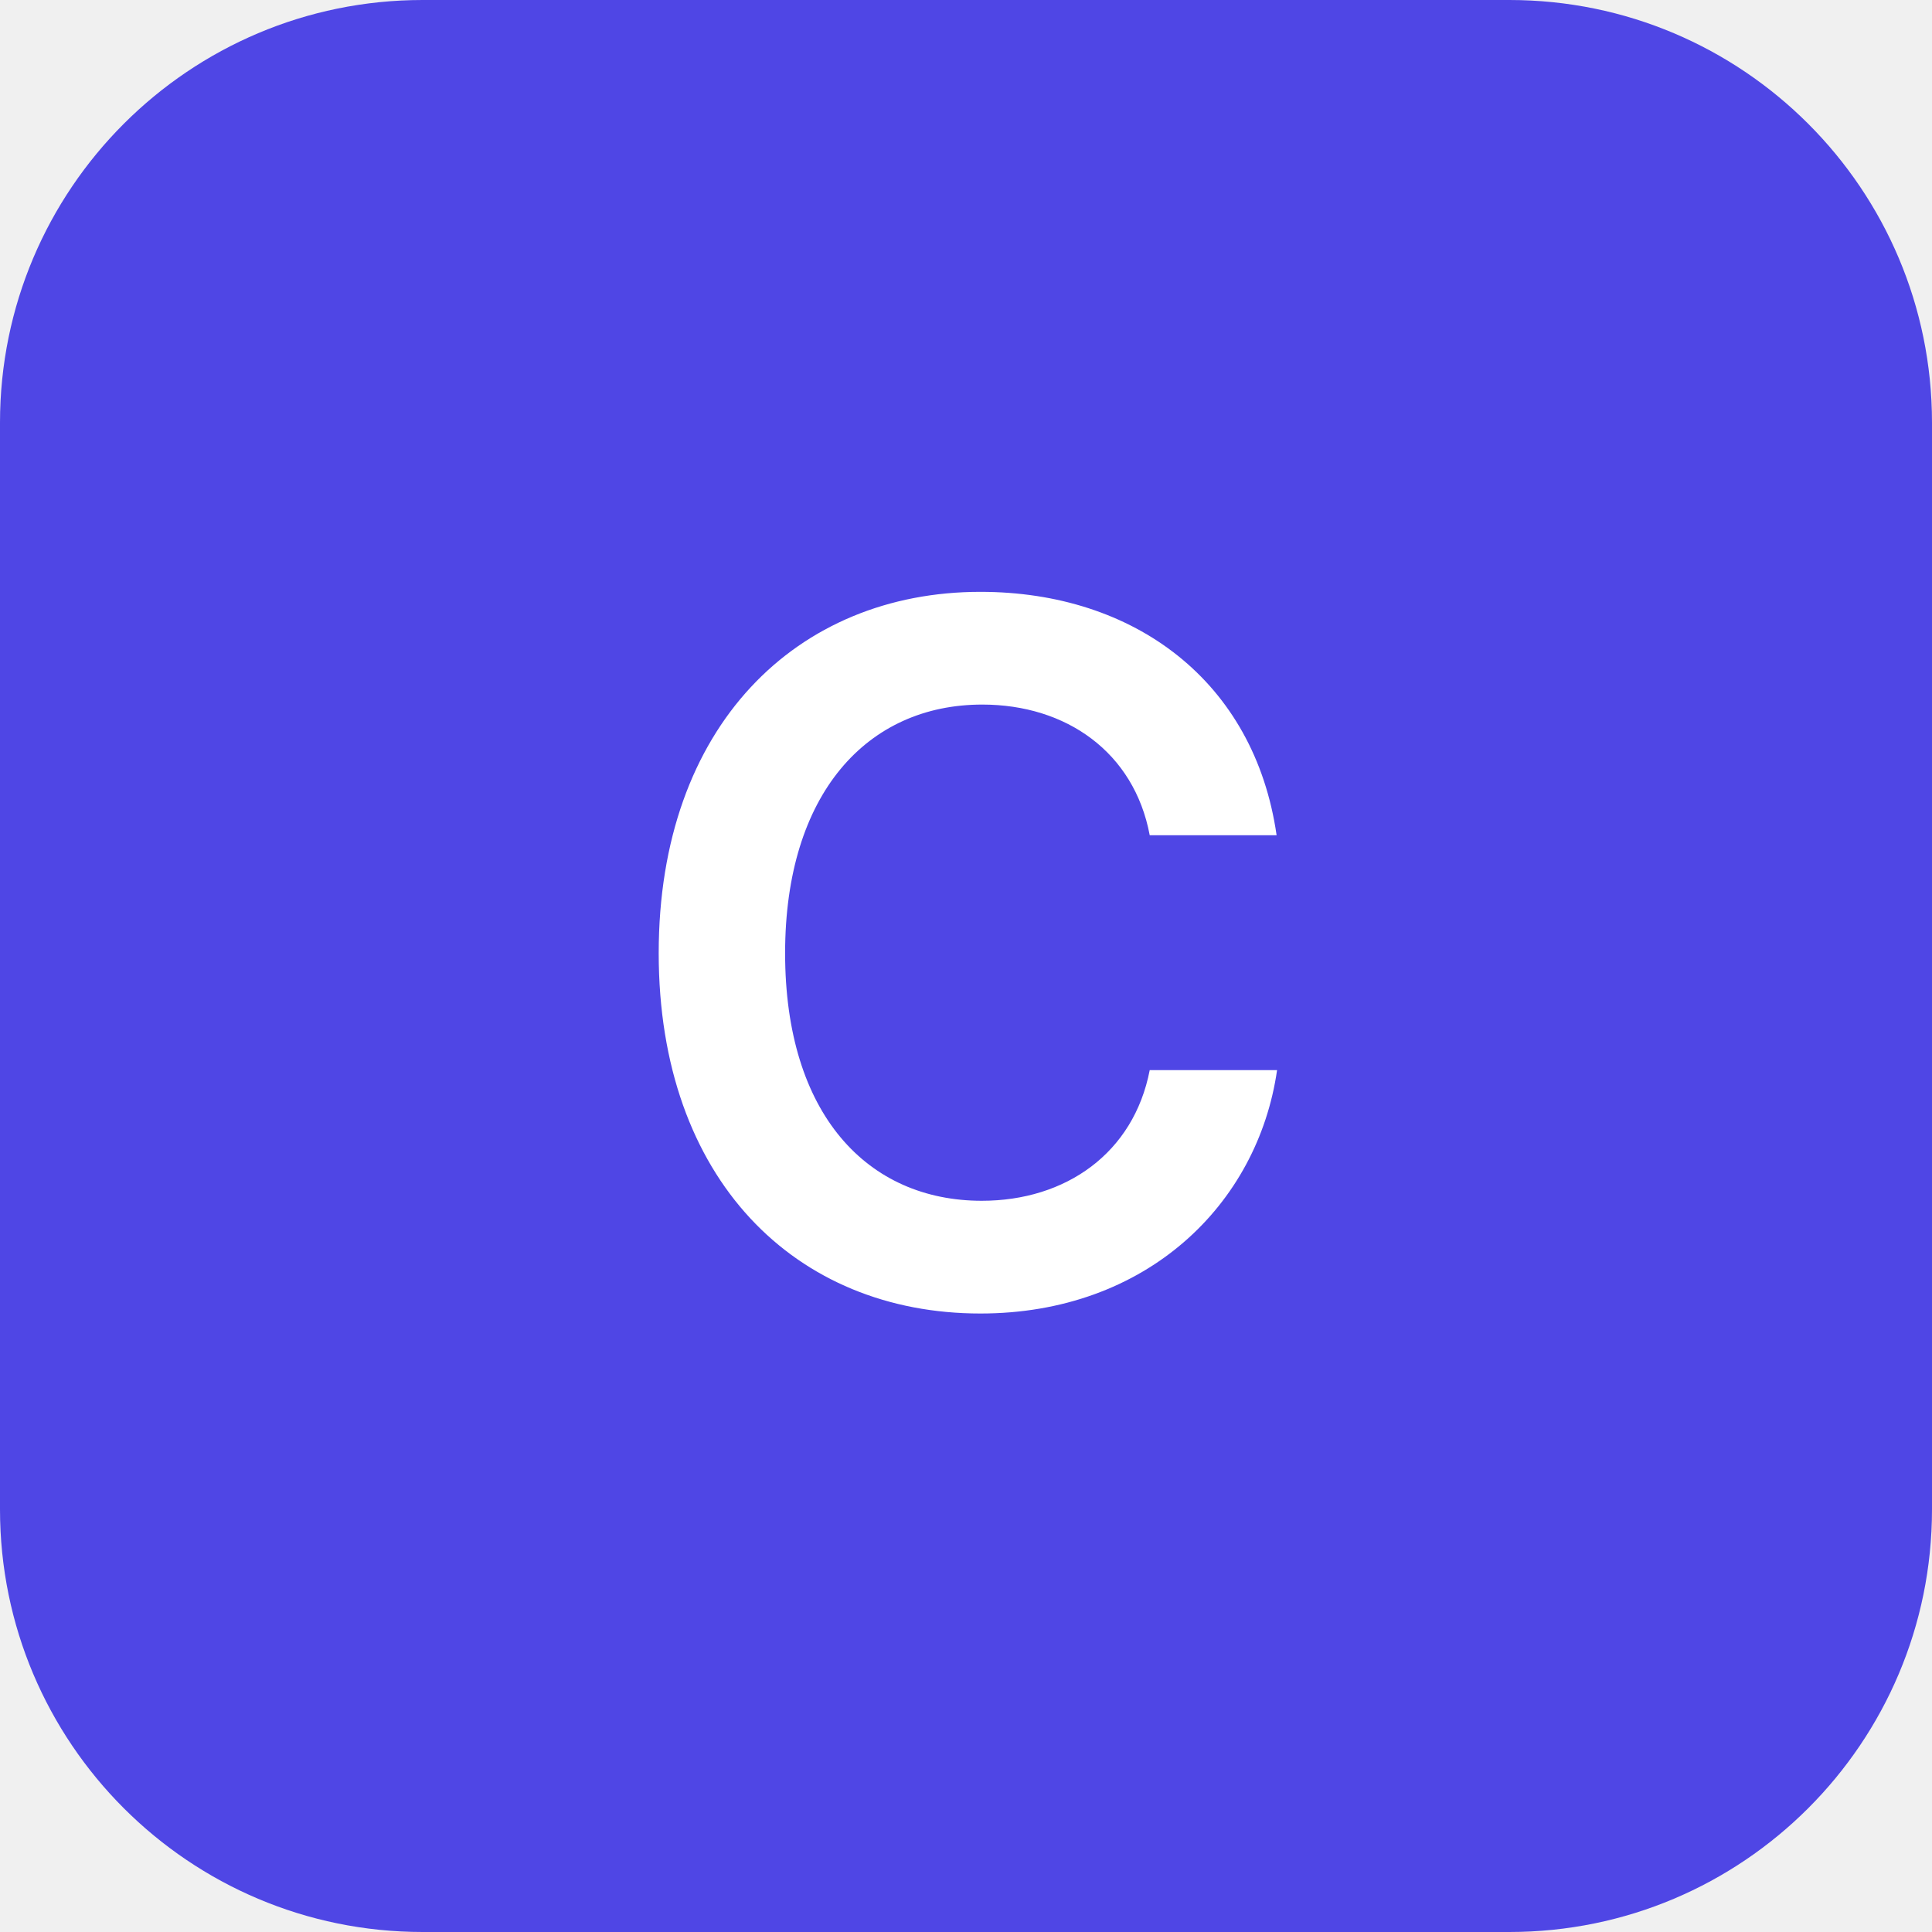
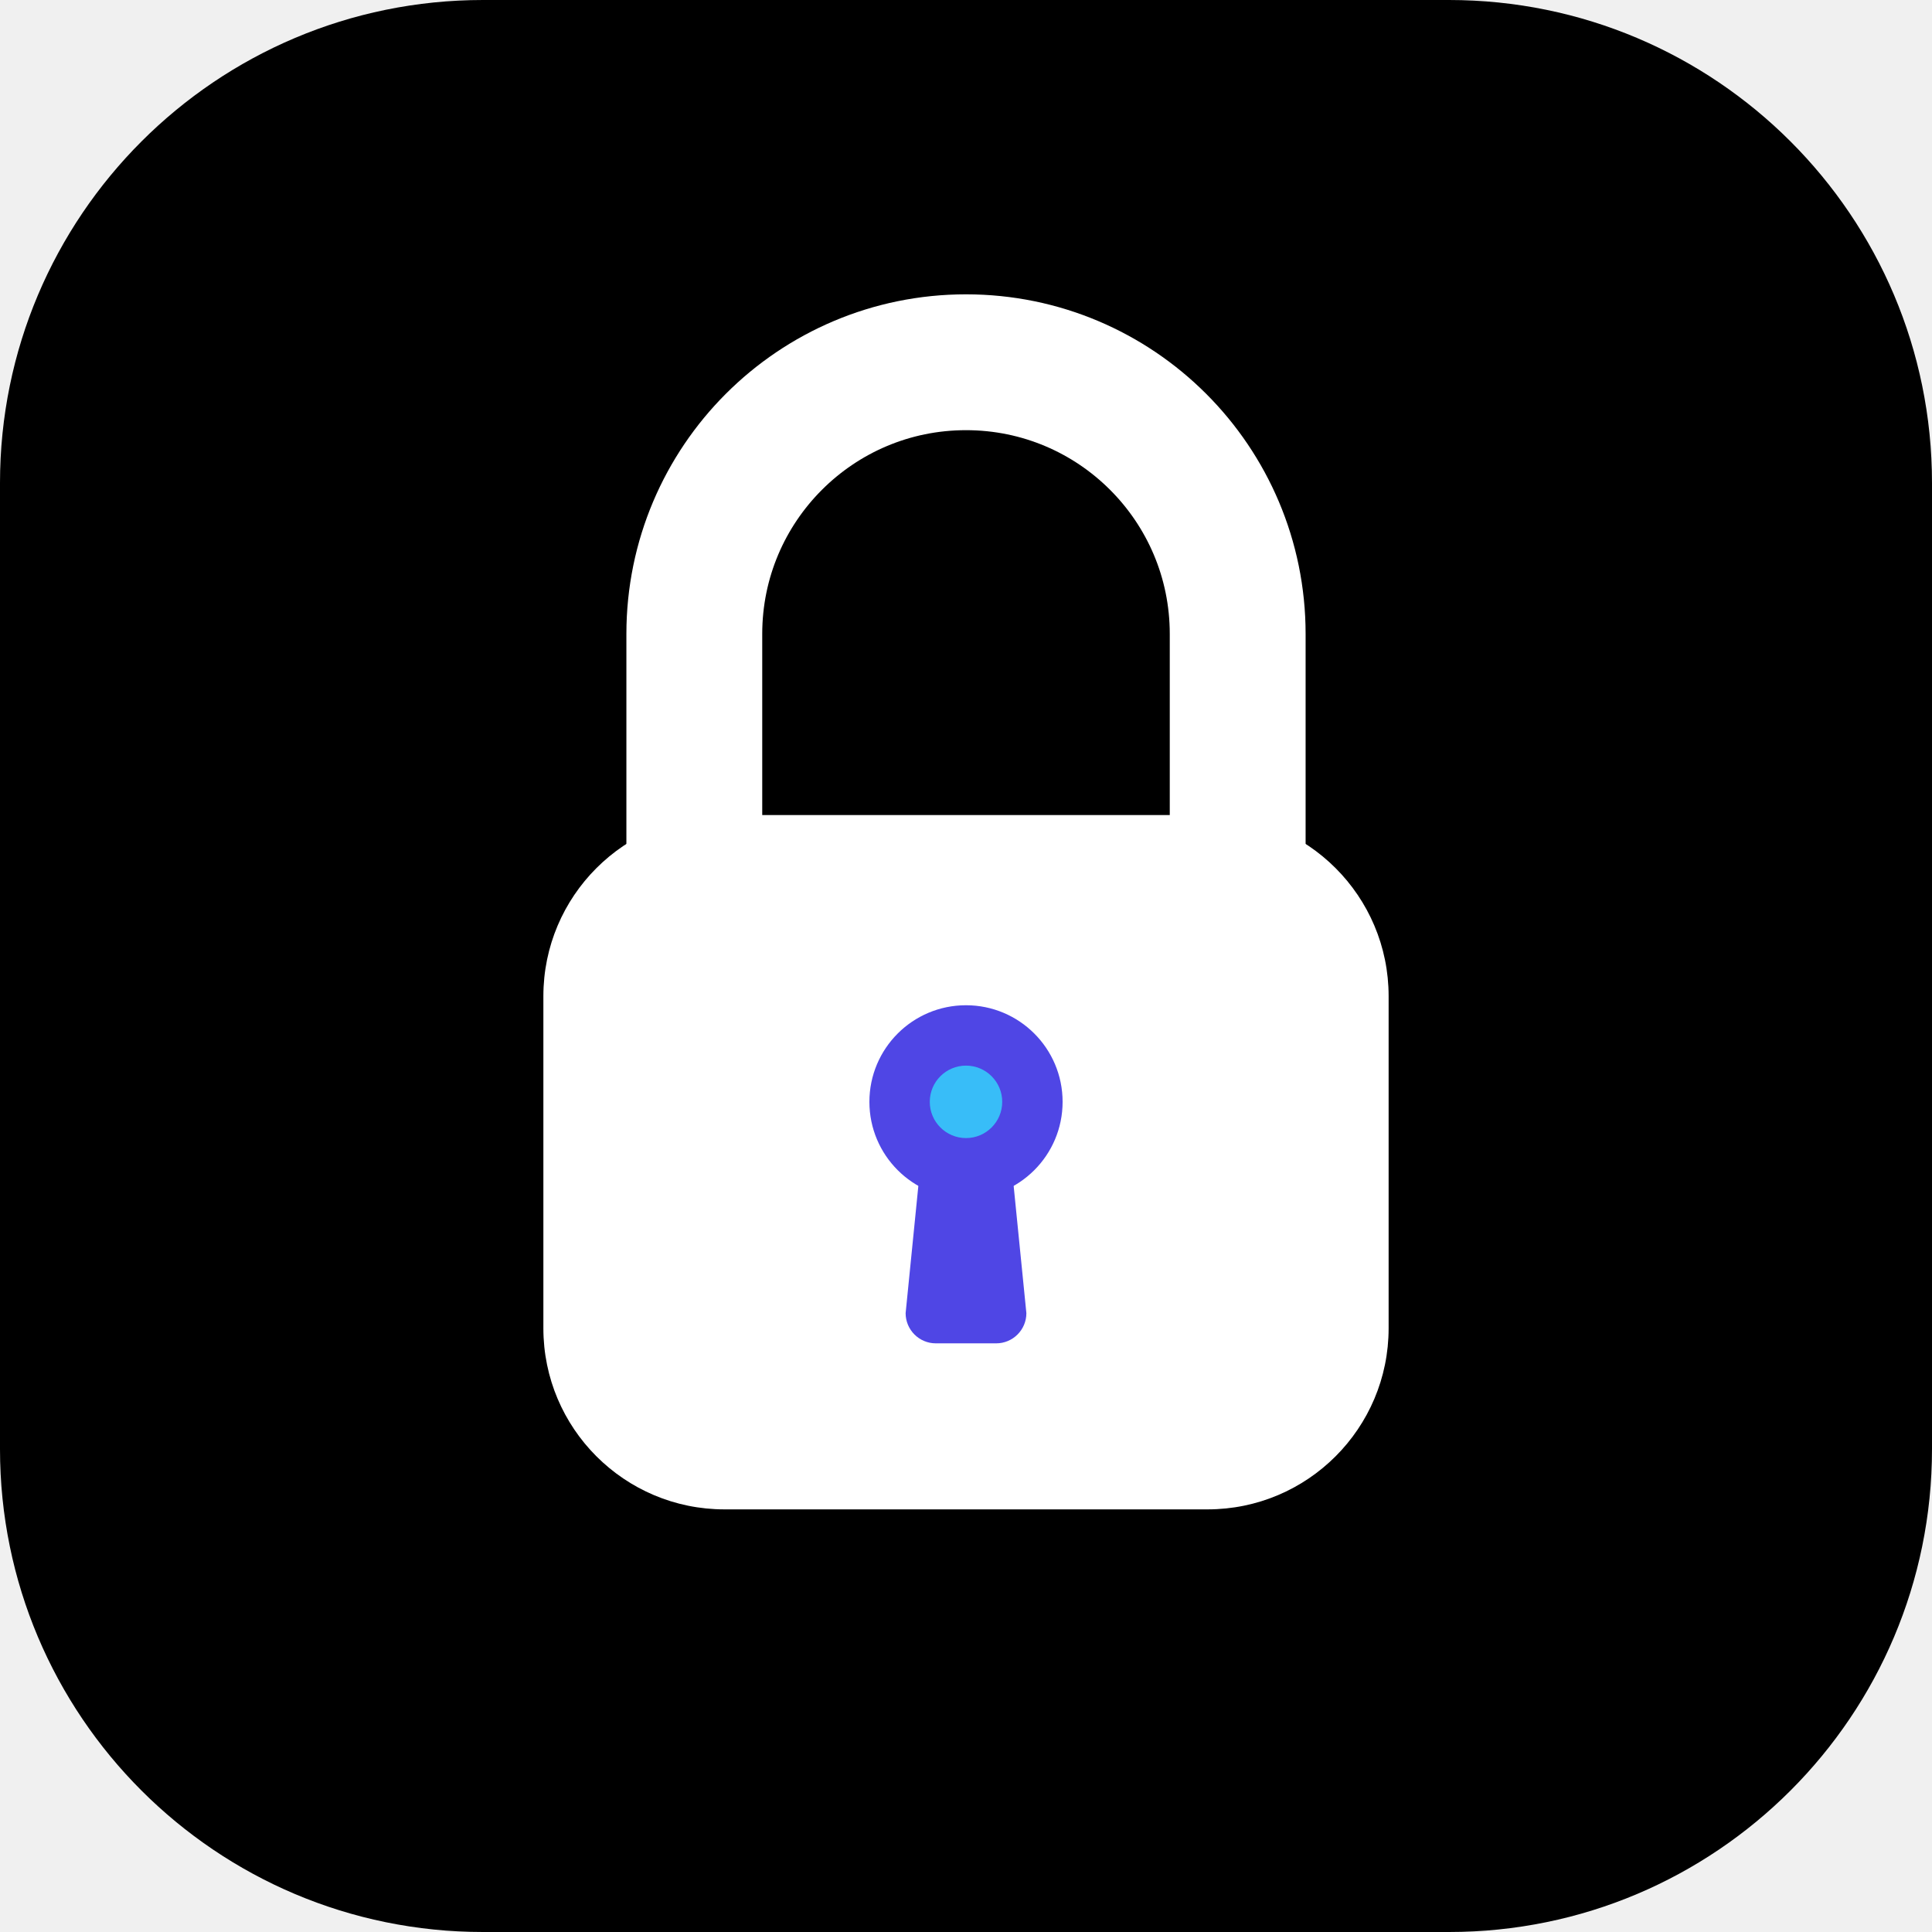
- <svg xmlns="http://www.w3.org/2000/svg" viewBox="0 0 64 64">
-   <rect width="64" height="64" rx="14" fill="#4f46e5" />
-   <text x="32" y="32" dy="0.35em" text-anchor="middle" font-family="ui-sans-serif, system-ui, -apple-system, sans-serif" font-size="32" font-weight="600" fill="#ffffff">C</text>
+ <svg xmlns="http://www.w3.org/2000/svg" width="64" height="64" viewBox="0 0 64 64" fill="none">
+   <defs>
+     <linearGradient id="favicon-bg" x1="0" y1="0" x2="64" y2="64" gradientUnits="userSpaceOnUse">
+       <stop offset="0%" stopColor="#6366F1" />
+       <stop offset="50%" stopColor="#4F46E5" />
+       <stop offset="100%" stopColor="#2563EB" />
+     </linearGradient>
+   </defs>
+   <rect width="64" height="64" rx="16" fill="url(#favicon-bg)" />
+   <path d="M23 29V21C23 16.029 27.029 12 32 12C36.971 12 41 16.029 41 21V29" stroke="#FFFFFF" stroke-width="4.5" stroke-linecap="round" />
+   <rect x="18" y="27" width="28" height="23" rx="6" fill="#FFFFFF" />
+   <circle cx="32" cy="36.5" r="3.2" fill="#4F46E5" />
+   <path d="M30.6 37.5L30 43.5C30 44.052 30.448 44.5 31 44.5H33C33.552 44.5 34 44.052 34 43.5L33.4 37.5H30.6Z" fill="#4F46E5" />
+   <circle cx="32" cy="36.5" r="1.2" fill="#38BDF8" />
</svg>
